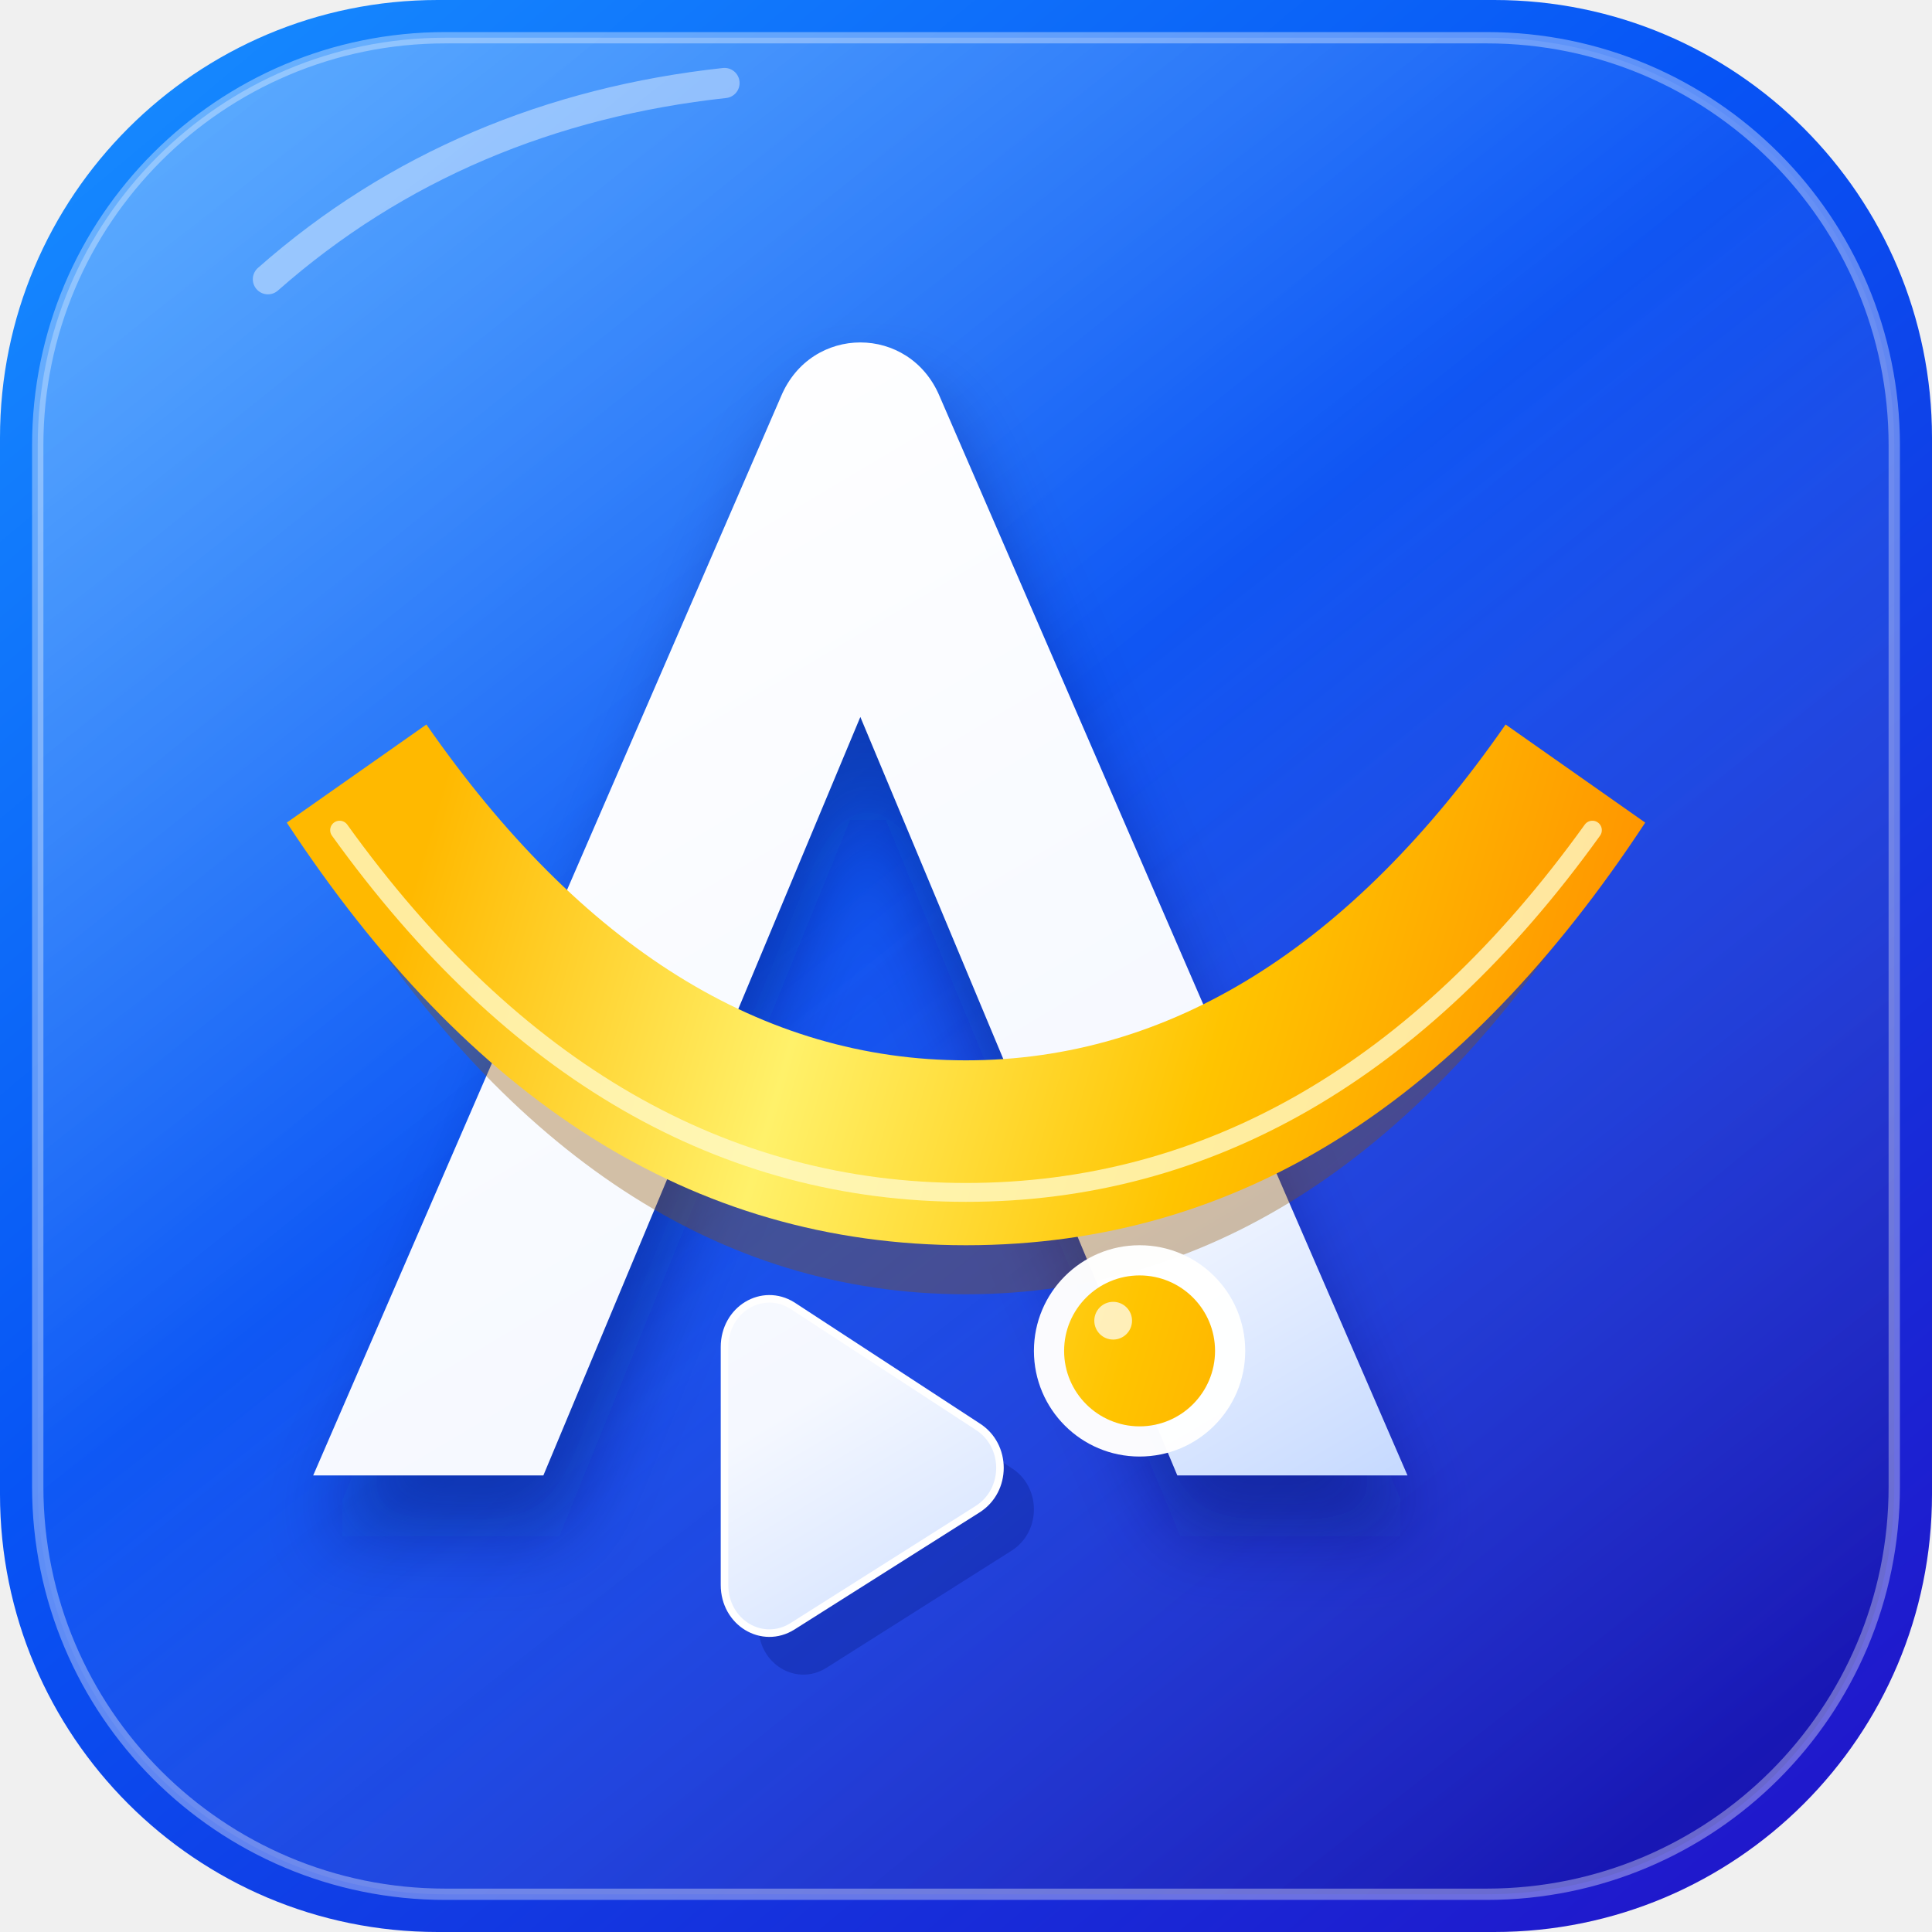
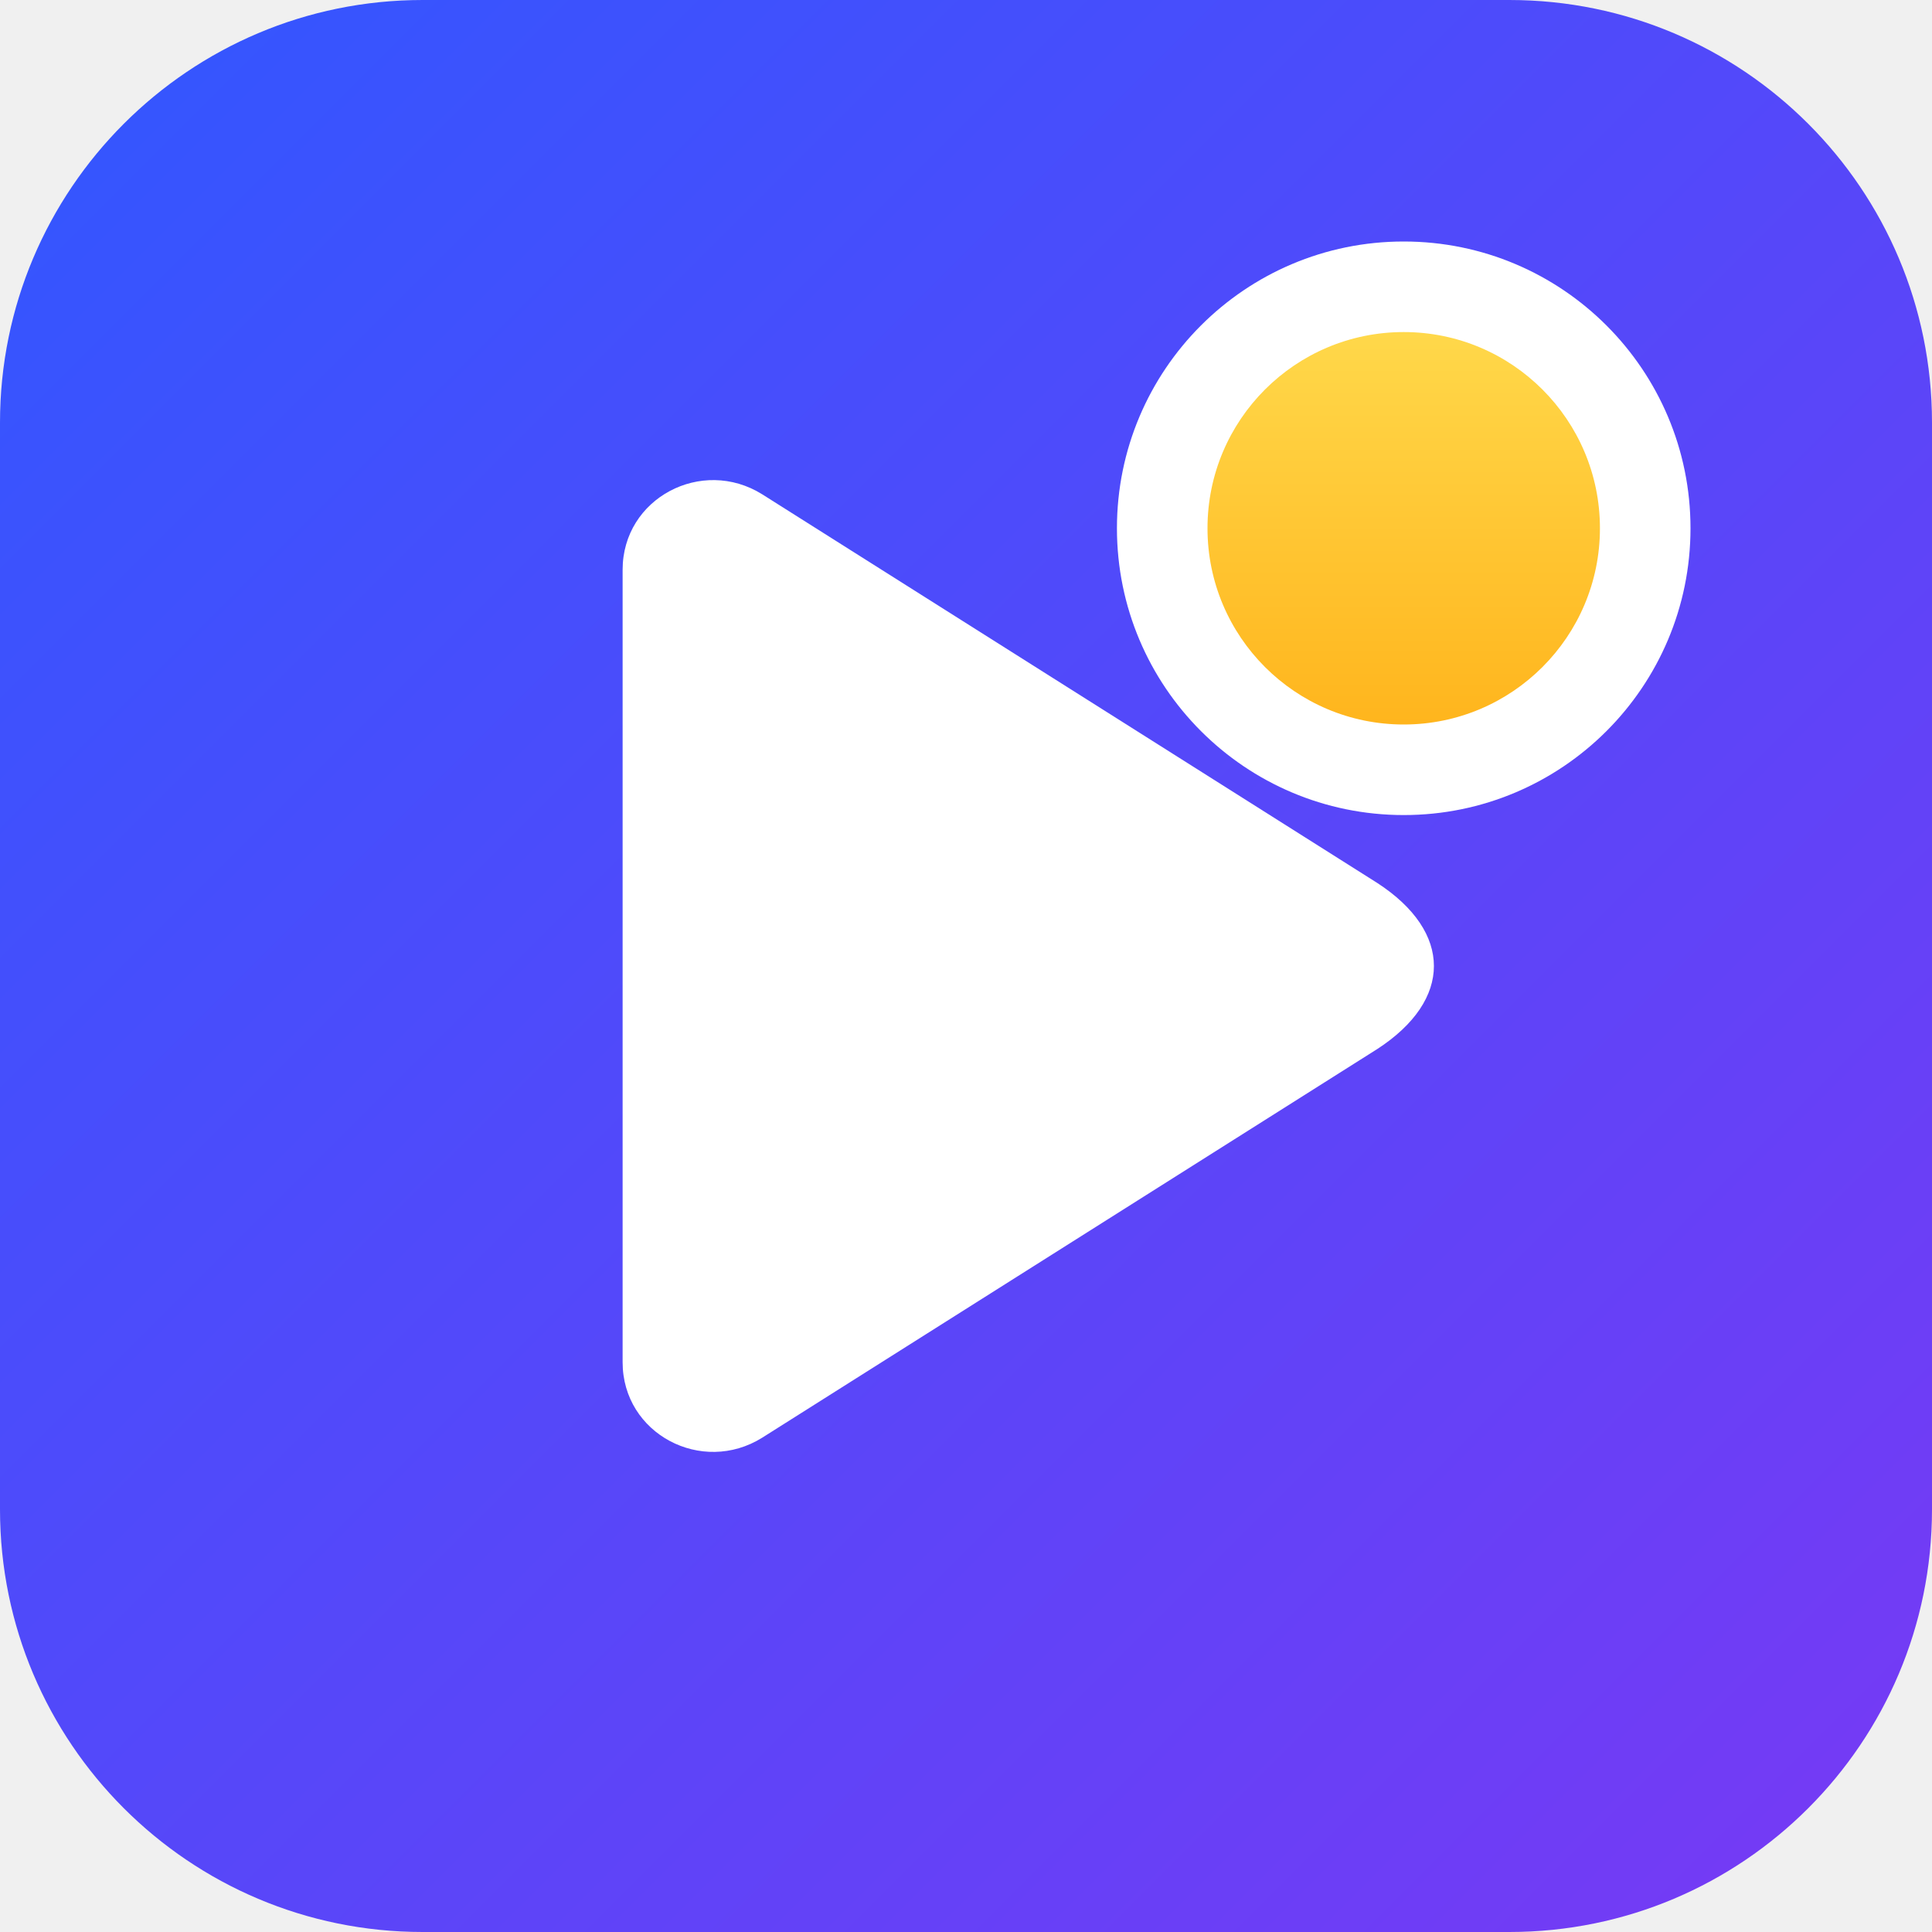
<svg xmlns="http://www.w3.org/2000/svg" width="512" height="512" viewBox="0 0 512 512" role="img" aria-labelledby="title desc">
  <defs>
-     <linearGradient id="blue" x1="40" y1="0" x2="470" y2="512" gradientUnits="userSpaceOnUse">
-       <stop stop-color="#168BFF" />
-       <stop offset=".42" stop-color="#0754F5" />
-       <stop offset="1" stop-color="#2115C9" />
+     <linearGradient id="bg" x1="0" y1="0" x2="1" y2="1">
+       <stop stop-color="#3157FF" />
+       <stop offset="1" stop-color="#7839F4" />
    </linearGradient>
-     <linearGradient id="shine" x1="60" y1="18" x2="430" y2="490" gradientUnits="userSpaceOnUse">
-       <stop stop-color="#fff" stop-opacity=".3" />
-       <stop offset=".45" stop-color="#fff" stop-opacity=".03" />
-       <stop offset="1" stop-color="#060A64" stop-opacity=".24" />
+     <linearGradient id="gold" x1="0" y1="0" x2="0" y2="1">
+       <stop stop-color="#FFD84A" />
+       <stop offset="1" stop-color="#FFB51D" />
    </linearGradient>
-     <linearGradient id="gold" x1="108" y1="240" x2="404" y2="326" gradientUnits="userSpaceOnUse">
-       <stop stop-color="#FFB900" />
-       <stop offset=".35" stop-color="#FFF16A" />
-       <stop offset=".7" stop-color="#FFC400" />
-       <stop offset="1" stop-color="#FF9700" />
-     </linearGradient>
-     <linearGradient id="white" x1="160" y1="100" x2="350" y2="420" gradientUnits="userSpaceOnUse">
-       <stop stop-color="#fff" />
-       <stop offset=".7" stop-color="#F5F8FF" />
-       <stop offset="1" stop-color="#BFD5FF" />
-     </linearGradient>
-     <filter id="shadow" x="45" y="45" width="430" height="430" filterUnits="userSpaceOnUse">
-       <feGaussianBlur stdDeviation="10" />
-     </filter>
  </defs>
-   <rect width="512" height="512" rx="116" fill="url(#blue)" />
-   <rect x="10" y="10" width="492" height="492" rx="108" fill="url(#shine)" stroke="#fff" stroke-opacity=".35" stroke-width="3" />
-   <path d="M85 398 207 111c9-21 34-21 43 0l123 287h-62l-83-202-82 202Z" fill="#050A62" opacity=".42" filter="url(#shadow)" transform="translate(2 9)" />
-   <path d="M83 391 207 105c8-19 34-19 42 0l124 286h-61l-84-201-84 201Z" fill="url(#white)" />
-   <path d="M91 229c44 68 99 106 165 106s121-38 165-106l-35-24c-37 54-81 83-130 83s-93-29-130-83Z" fill="#8B5100" opacity=".35" transform="translate(0 8)" />
-   <path d="M76 218c48 73 107 112 180 112s132-39 180-112l-37-26c-41 59-89 89-143 89s-102-30-143-89Z" fill="url(#gold)" />
-   <path d="M90 220c46 64 102 96 166 96s120-32 166-96" fill="none" stroke="#FFF8C7" stroke-opacity=".8" stroke-width="5" stroke-linecap="round" />
-   <path d="M214 350c-8-5-18 1-18 11v63c0 10 10 16 18 11l49-31c8-5 8-17 0-22Z" fill="#071A83" opacity=".32" transform="translate(5 7)" />
-   <path d="M210 346c-8-5-18 1-18 11v63c0 10 10 16 18 11l49-31c8-5 8-17 0-22Z" fill="url(#white)" stroke="#fff" stroke-width="2" />
-   <circle cx="302" cy="358" r="28" fill="#fff" opacity=".98" />
-   <circle cx="302" cy="358" r="20" fill="url(#gold)" />
-   <circle cx="295" cy="350" r="5" fill="#fff" opacity=".72" />
-   <path d="M71 74c34-30 75-47 121-52" fill="none" stroke="#fff" stroke-opacity=".42" stroke-width="8" stroke-linecap="round" />
+   <rect width="512" height="512" rx="112" fill="url(#bg)" />
+   <path d="M165 151c0-19 21-30 37-20l163 103c20 13 20 31 0 44L202 381c-16 10-37-1-37-20V151Z" fill="#fff" />
+   <circle cx="372" cy="140" r="76" fill="#fff" />
+   <circle cx="372" cy="140" r="52" fill="url(#gold)" />
</svg>
